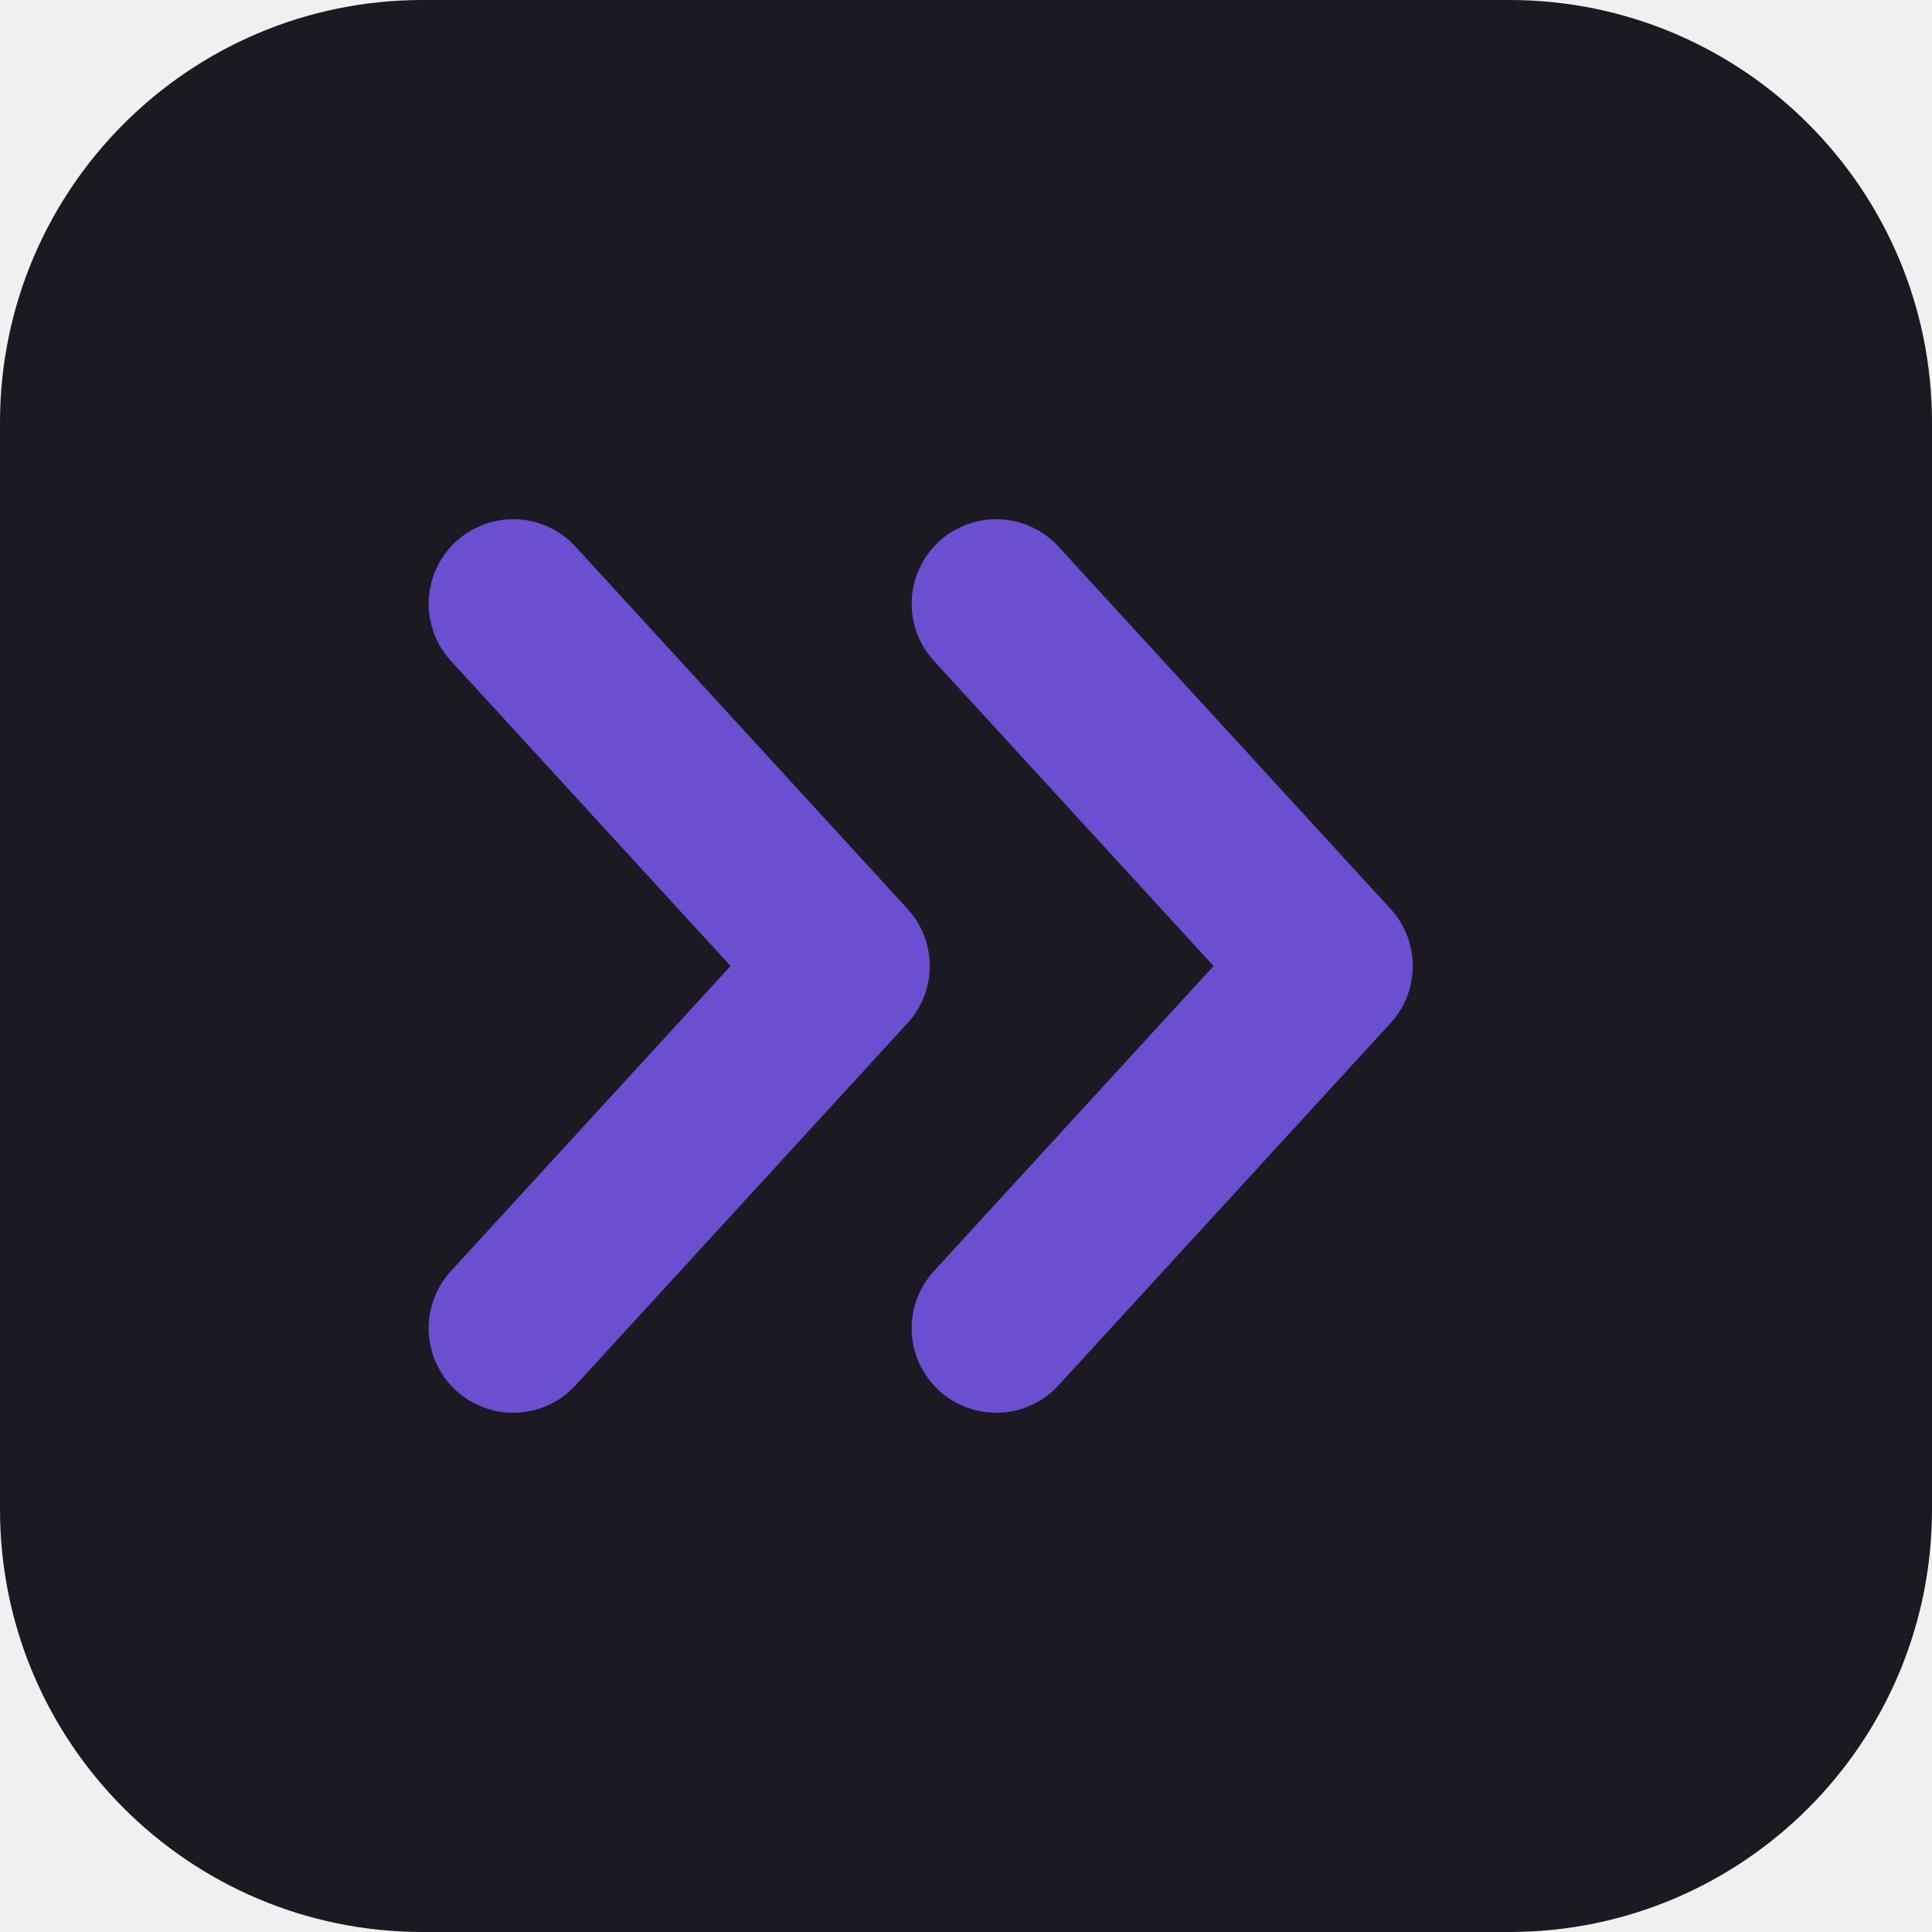
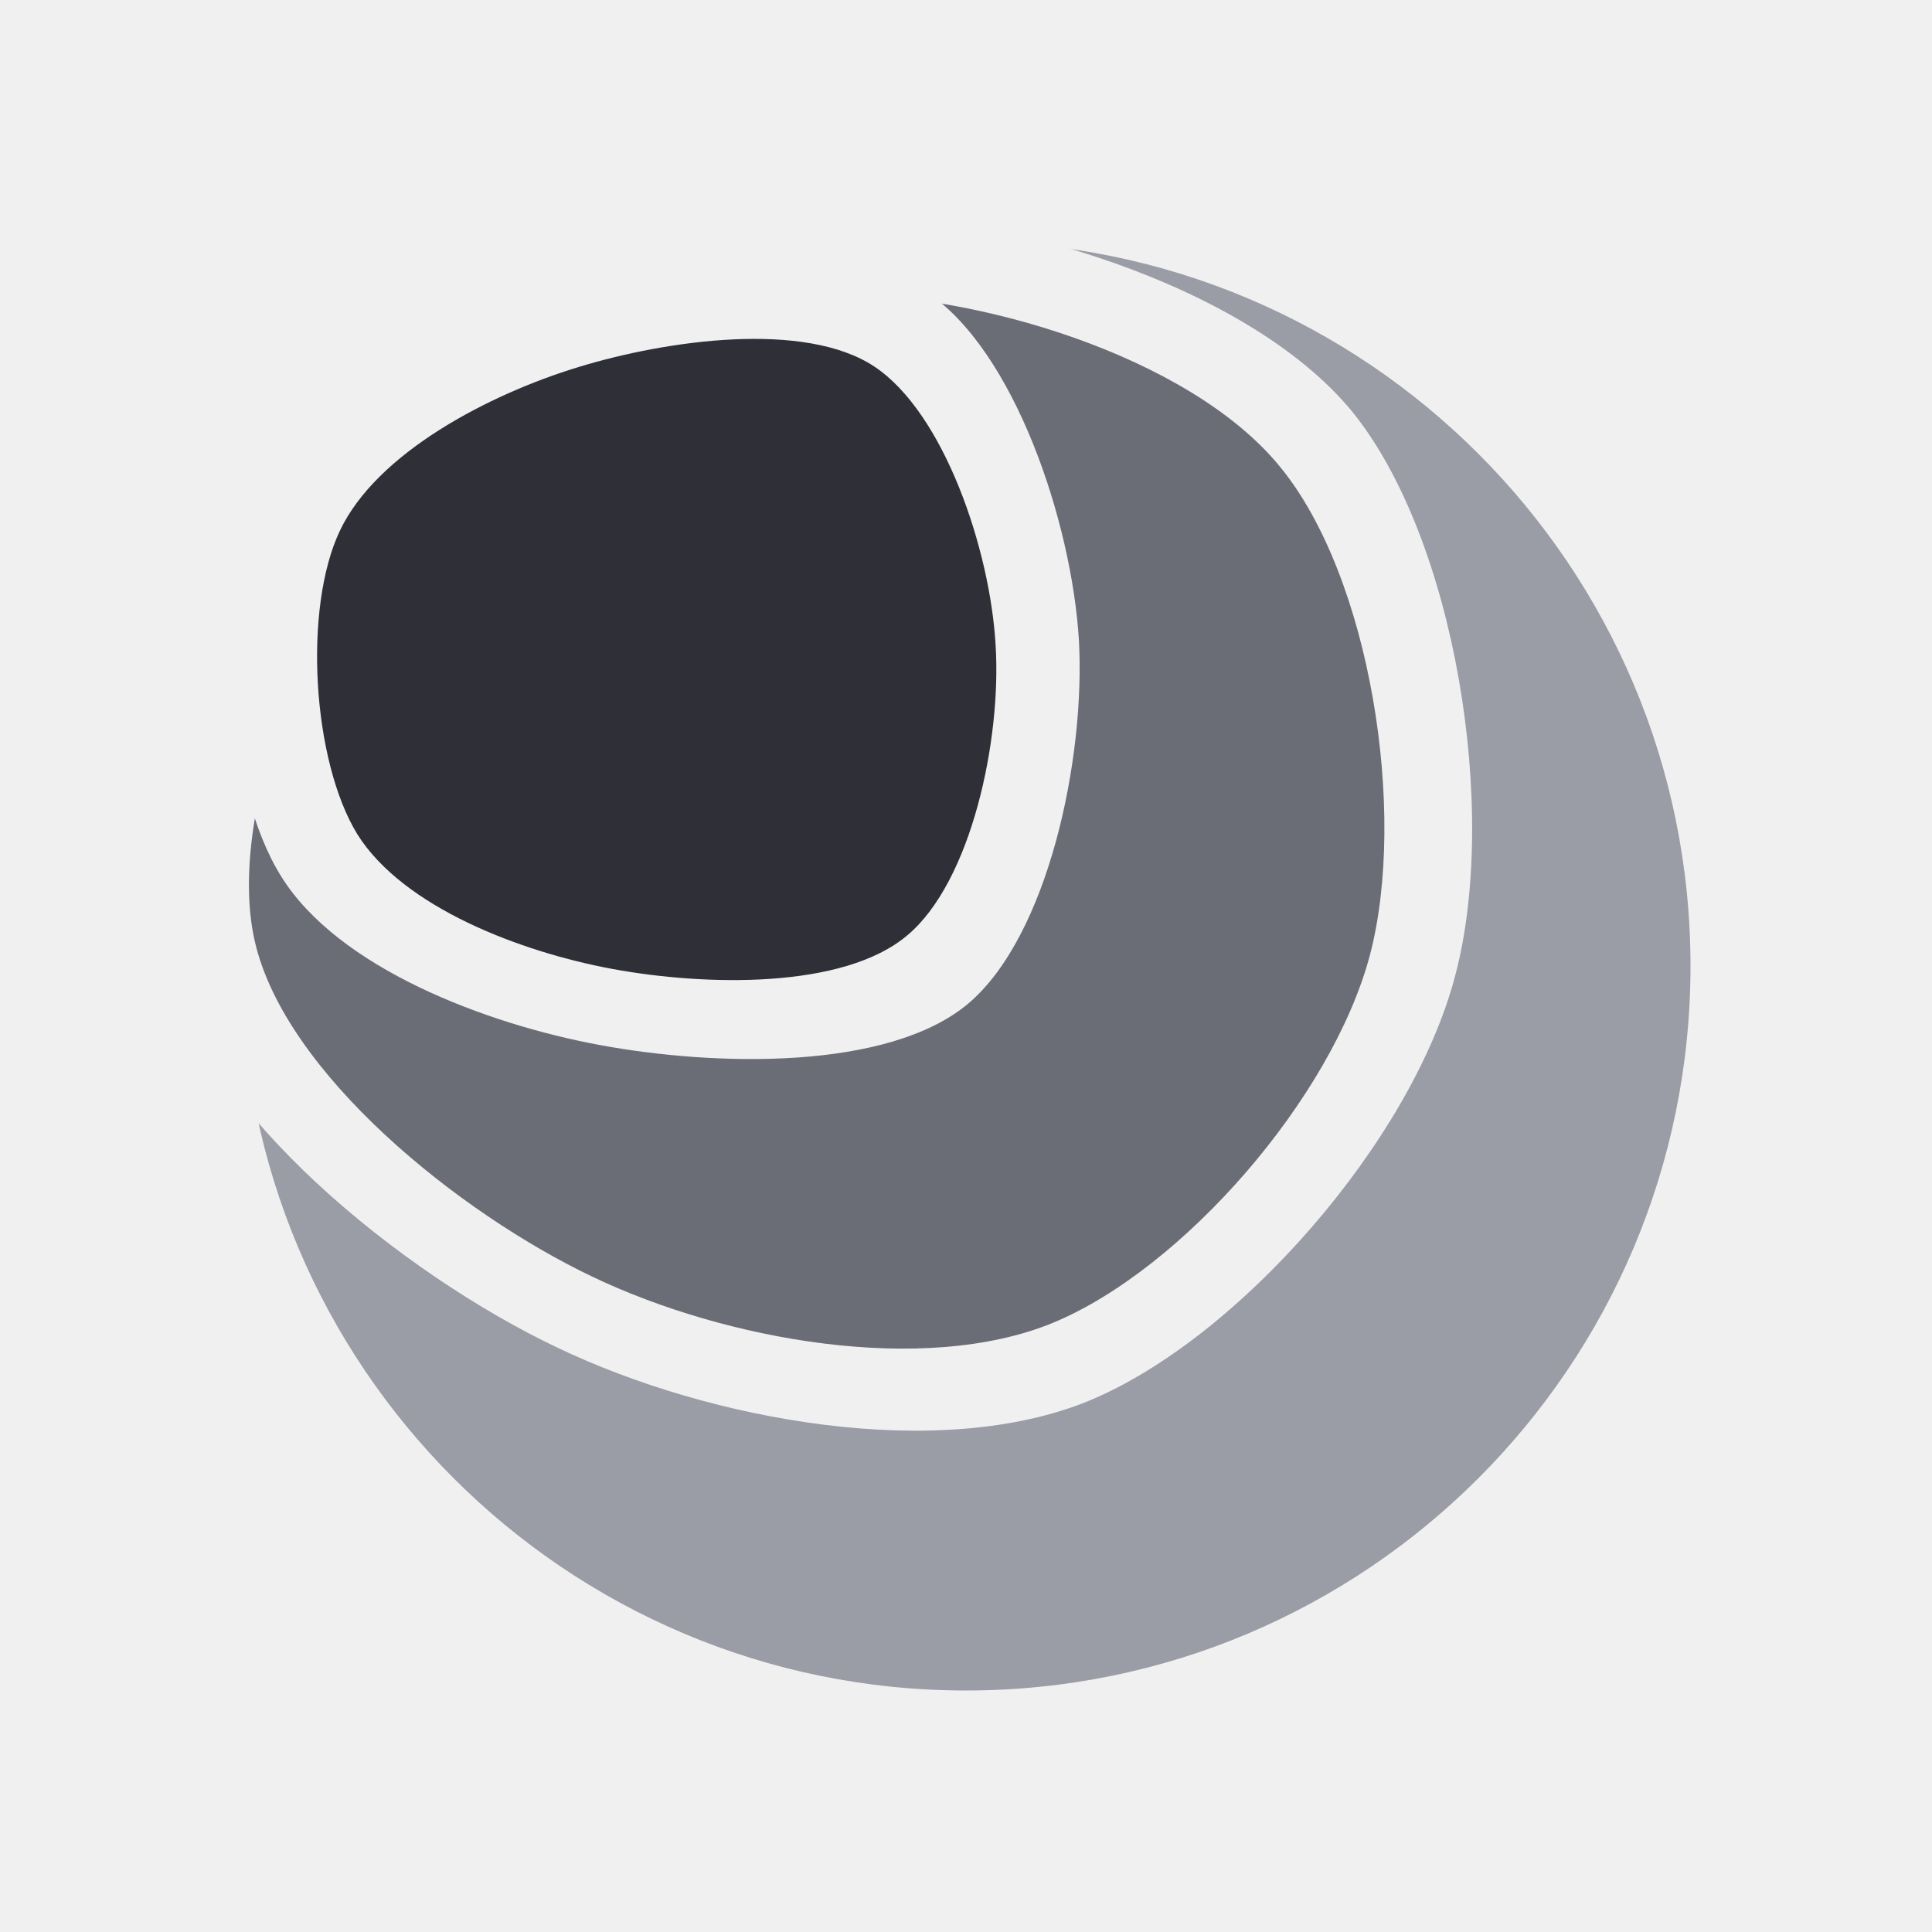
- <svg xmlns="http://www.w3.org/2000/svg" viewBox="0 0 32 32">
-   <style>
-     .tile { fill: #1b1a22; }
-     .mark { stroke: #6b4fd0; }
-     @media (prefers-color-scheme: dark) {
-       .tile { fill: #17171a; }
-       .mark { stroke: #cba6f7; }
-     }
-   </style>
-   <rect class="tile" width="32" height="32" rx="7" />
-   <g class="mark" fill="none" stroke-width="2.8" stroke-linecap="round" stroke-linejoin="round">
-     <path d="M8.5 10 L14 16 L8.5 22" />
-     <path d="M16.5 10 L22 16 L16.5 22" />
-   </g>
+ <svg xmlns="http://www.w3.org/2000/svg" viewBox="0 0 32 32" width="32" height="32">
+   <mask id="clm">
+     <rect width="32" height="32" fill="#fff" />
+     <path d="M 24.10 16.17 C 23.38 18.90, 20.52 22.17, 18.04 23.20 C 15.56 24.22, 11.78 23.54, 9.23 22.32 C 6.68 21.11, 3.33 18.42, 2.76 15.90 C 2.18 13.37, 3.94 9.22, 5.78 7.16 C 7.61 5.10, 10.99 3.59, 13.76 3.53 C 16.53 3.47, 20.66 4.71, 22.39 6.81 C 24.11 8.92, 24.83 13.44, 24.10 16.17 Z" fill="#000" />
+   </mask>
+   <mask id="cli">
+     <rect width="32" height="32" fill="#fff" />
+     <path d="M 16.04 16.62 C 14.71 17.74, 11.83 17.66, 9.94 17.31 C 8.04 16.96, 5.60 16.03, 4.66 14.52 C 3.71 13.01, 3.53 9.84, 4.29 8.23 C 5.05 6.62, 7.38 5.42, 9.22 4.85 C 11.06 4.29, 13.91 3.88, 15.35 4.84 C 16.80 5.80, 17.75 8.64, 17.87 10.60 C 17.98 12.57, 17.36 15.50, 16.04 16.62 Z" fill="#000" />
+   </mask>
+   <circle cx="16" cy="16" r="12" fill="#9a9ca6" mask="url(#clm)" />
+   <path d="M 22.69 15.82 C 22.06 18.19, 19.59 21.02, 17.44 21.91 C 15.30 22.79, 12.02 22.20, 9.82 21.15 C 7.61 20.10, 4.72 17.78, 4.22 15.59 C 3.72 13.40, 5.24 9.81, 6.83 8.03 C 8.42 6.24, 11.34 4.93, 13.74 4.88 C 16.13 4.83, 19.71 5.90, 21.20 7.73 C 22.70 9.55, 23.31 13.46, 22.69 15.82 Z" fill="#6b6d76" mask="url(#cli)" />
+   <path d="M 15.03 15.49 C 13.97 16.39, 11.67 16.33, 10.15 16.05 C 8.63 15.77, 6.68 15.03, 5.92 13.82 C 5.17 12.60, 5.02 10.07, 5.63 8.79 C 6.24 7.50, 8.10 6.53, 9.58 6.08 C 11.05 5.63, 13.33 5.31, 14.48 6.07 C 15.64 6.84, 16.40 9.11, 16.49 10.68 C 16.59 12.25, 16.09 14.60, 15.03 15.49 Z" fill="#2f3037" />
</svg>
